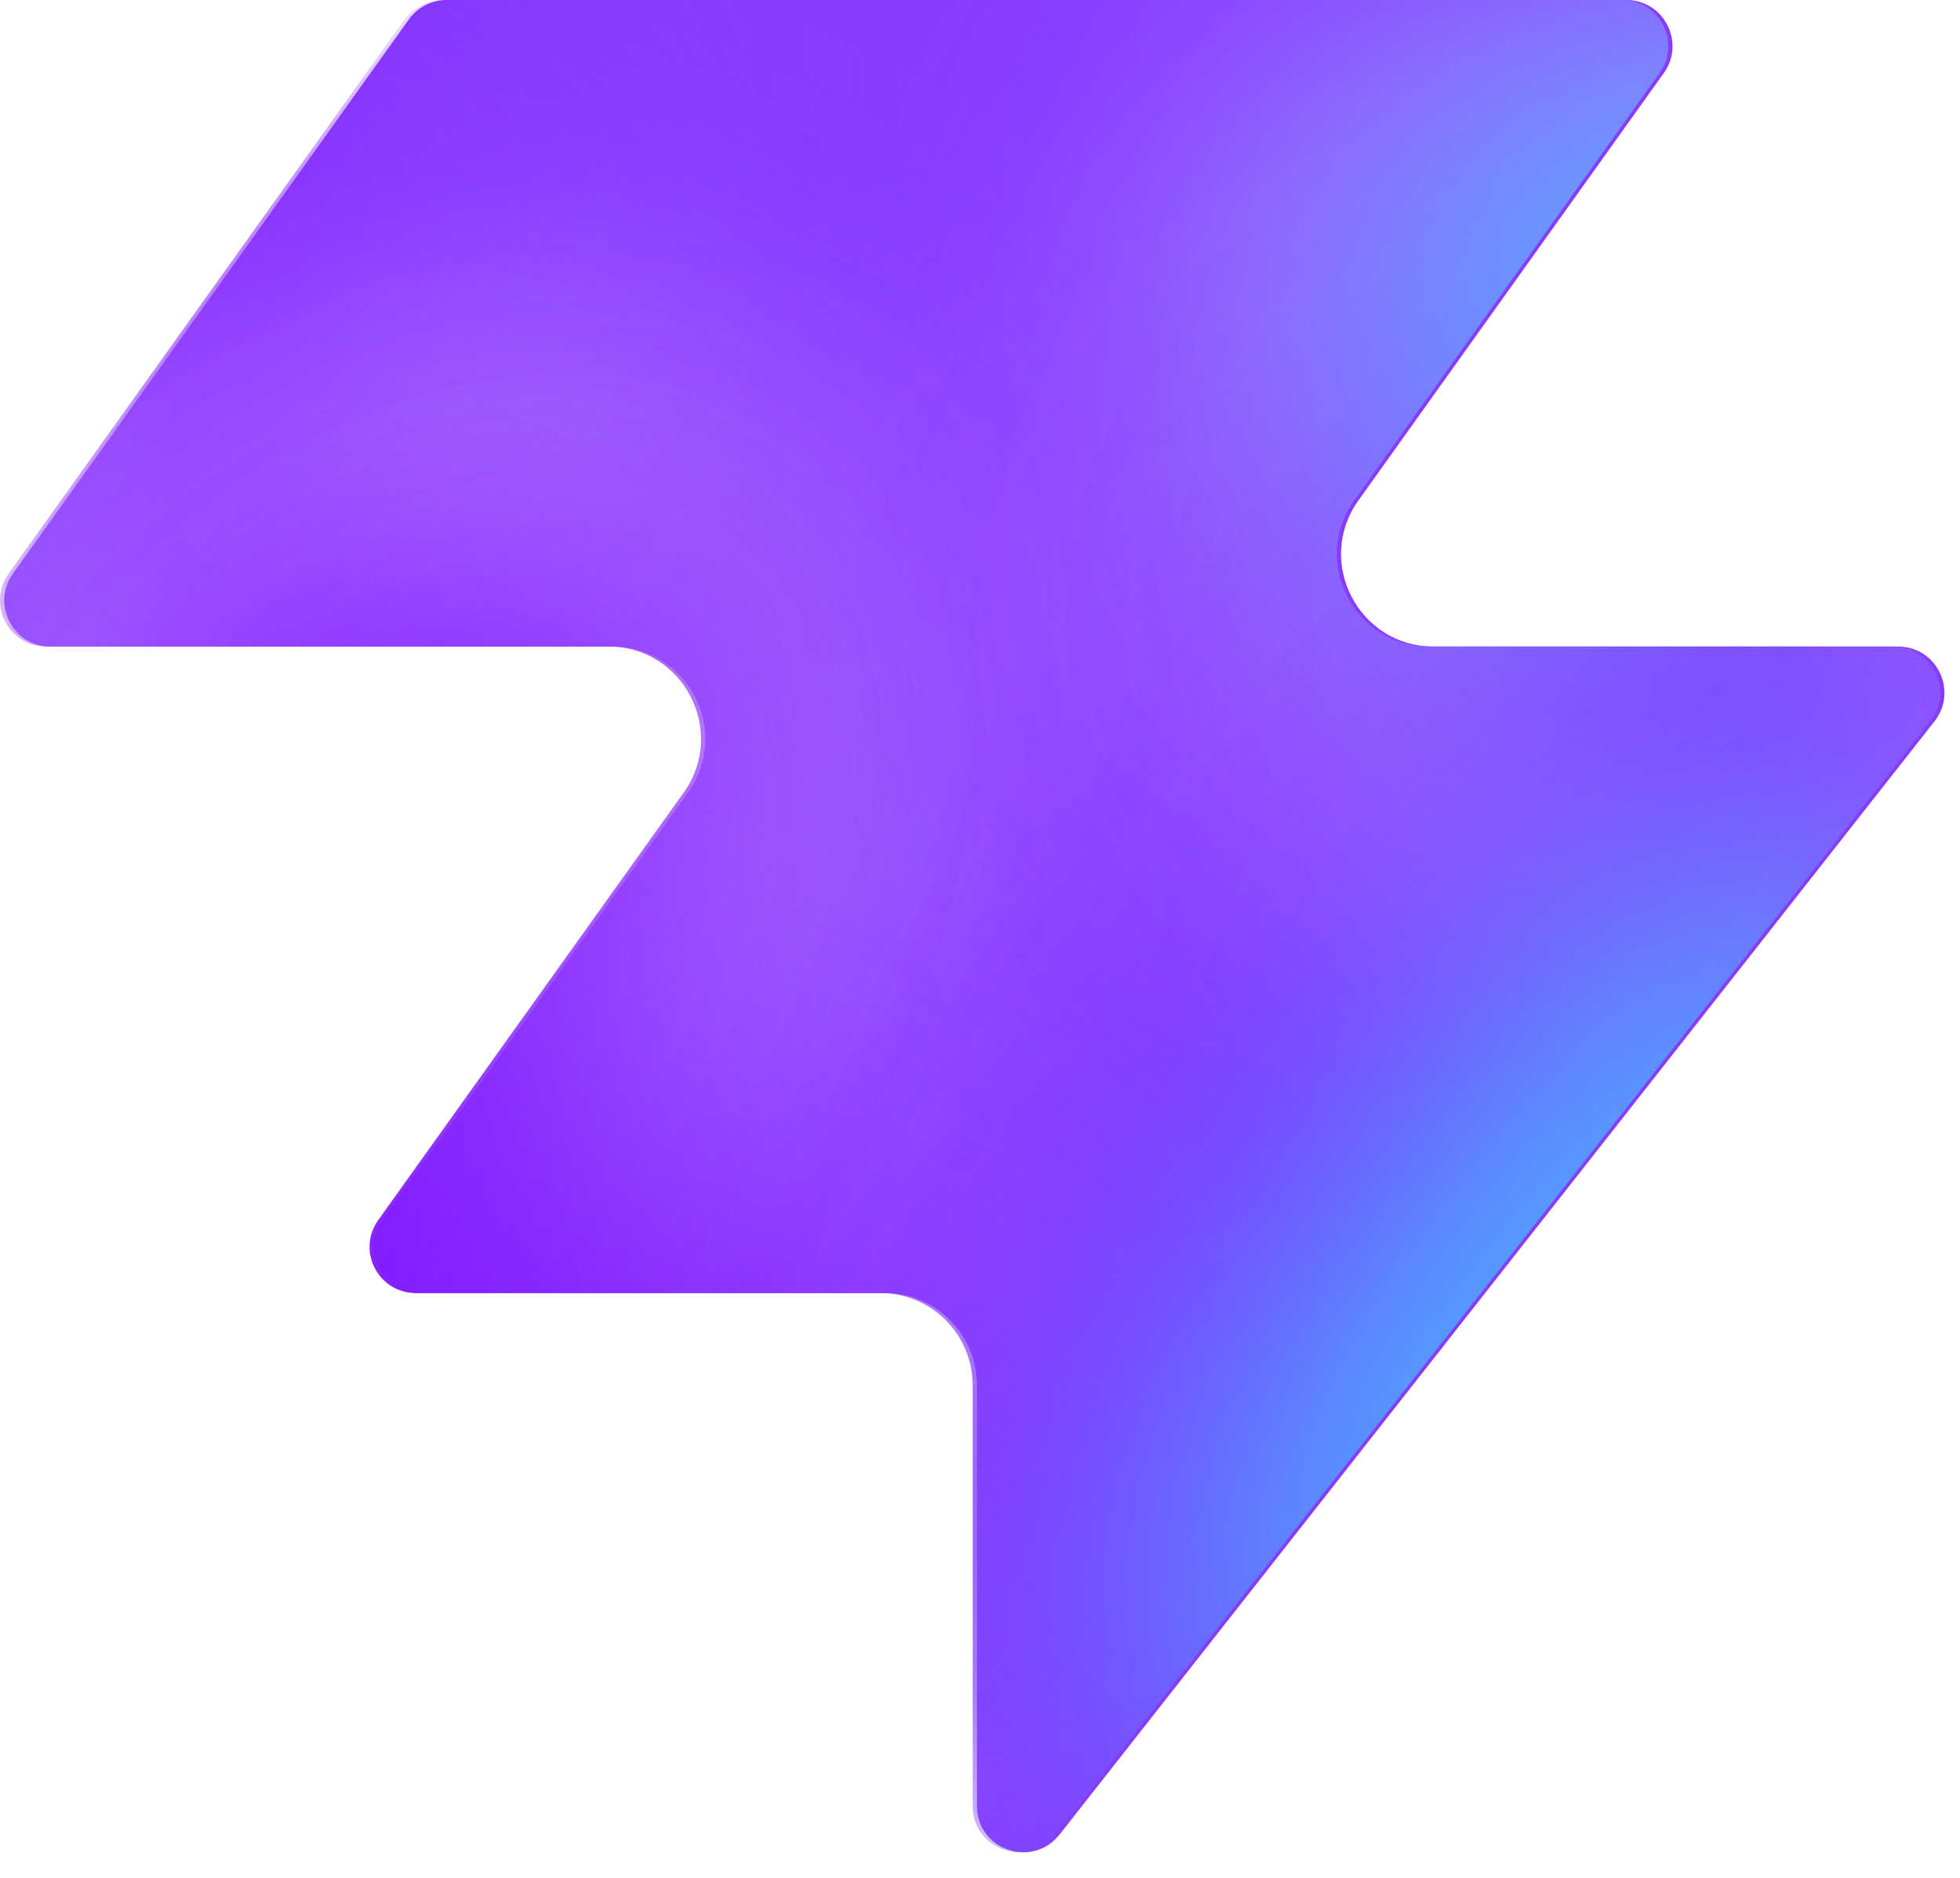
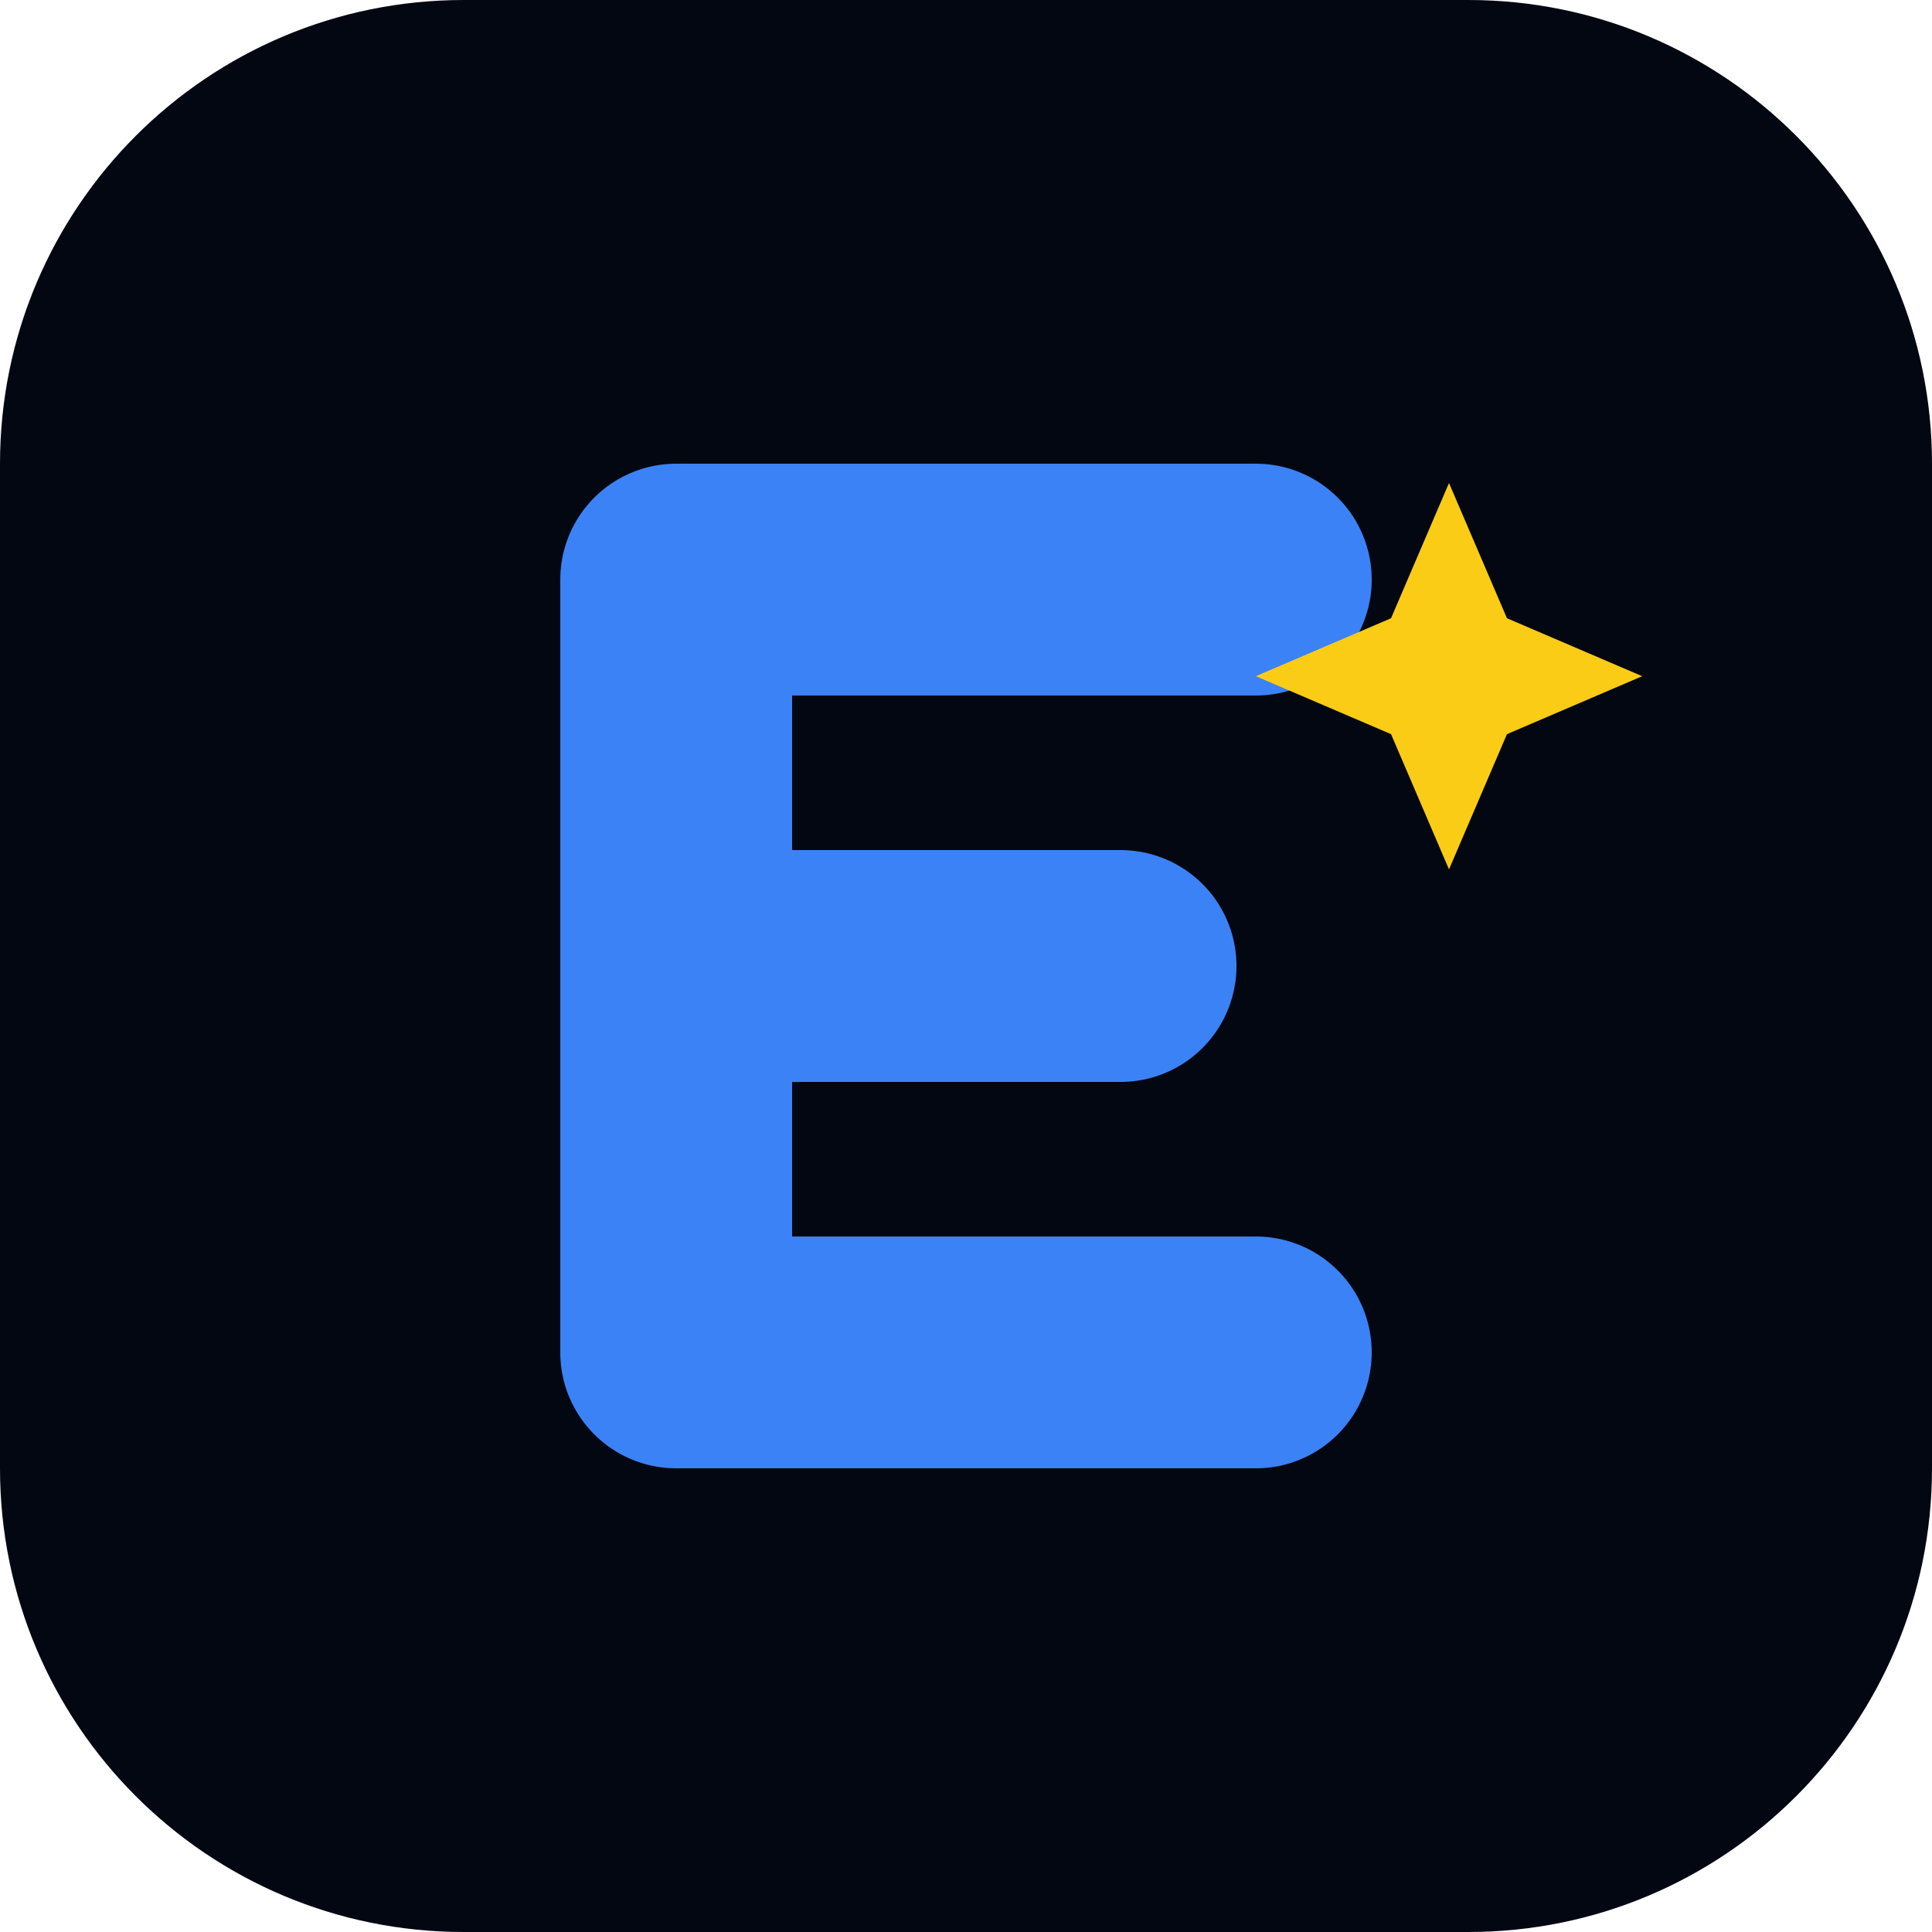
- <svg xmlns="http://www.w3.org/2000/svg" width="48" height="46" fill="none" viewBox="0 0 48 46">
-   <path fill="#863bff" d="M25.946 44.938c-.664.845-2.021.375-2.021-.698V33.937a2.26 2.26 0 0 0-2.262-2.262H10.287c-.92 0-1.456-1.04-.92-1.788l7.48-10.471c1.07-1.497 0-3.578-1.842-3.578H1.237c-.92 0-1.456-1.04-.92-1.788L10.013.474c.214-.297.556-.474.92-.474h28.894c.92 0 1.456 1.04.92 1.788l-7.48 10.471c-1.07 1.498 0 3.579 1.842 3.579h11.377c.943 0 1.473 1.088.89 1.83L25.947 44.94z" style="fill:#863bff;fill:color(display-p3 .525 .23 1);fill-opacity:1" />
-   <mask id="a" width="48" height="46" x="0" y="0" maskUnits="userSpaceOnUse" style="mask-type:alpha">
-     <path fill="#000" d="M25.842 44.938c-.664.844-2.021.375-2.021-.698V33.937a2.26 2.26 0 0 0-2.262-2.262H10.183c-.92 0-1.456-1.04-.92-1.788l7.48-10.471c1.07-1.498 0-3.579-1.842-3.579H1.133c-.92 0-1.456-1.04-.92-1.787L9.91.473c.214-.297.556-.474.92-.474h28.894c.92 0 1.456 1.04.92 1.788l-7.48 10.471c-1.07 1.498 0 3.578 1.842 3.578h11.377c.943 0 1.473 1.088.89 1.832L25.843 44.94z" style="fill:#000;fill-opacity:1" />
-   </mask>
-   <g mask="url(#a)">
-     <g filter="url(#b)">
-       <ellipse cx="5.508" cy="14.704" fill="#ede6ff" rx="5.508" ry="14.704" style="fill:#ede6ff;fill:color(display-p3 .927 .903 1);fill-opacity:1" transform="matrix(.00324 1 1 -.00324 -4.47 31.516)" />
-     </g>
-     <g filter="url(#c)">
-       <ellipse cx="10.399" cy="29.851" fill="#ede6ff" rx="10.399" ry="29.851" style="fill:#ede6ff;fill:color(display-p3 .927 .903 1);fill-opacity:1" transform="matrix(.00324 1 1 -.00324 -39.328 7.883)" />
-     </g>
-     <g filter="url(#d)">
-       <ellipse cx="5.508" cy="30.487" fill="#7e14ff" rx="5.508" ry="30.487" style="fill:#7e14ff;fill:color(display-p3 .492 .077 1);fill-opacity:1" transform="rotate(89.814 -25.913 -14.639)scale(1 -1)" />
-     </g>
-     <g filter="url(#e)">
-       <ellipse cx="5.508" cy="30.599" fill="#7e14ff" rx="5.508" ry="30.599" style="fill:#7e14ff;fill:color(display-p3 .492 .077 1);fill-opacity:1" transform="rotate(89.814 -32.644 -3.334)scale(1 -1)" />
-     </g>
-     <g filter="url(#f)">
-       <ellipse cx="5.508" cy="30.599" fill="#7e14ff" rx="5.508" ry="30.599" style="fill:#7e14ff;fill:color(display-p3 .492 .077 1);fill-opacity:1" transform="matrix(.00324 1 1 -.00324 -34.34 30.47)" />
-     </g>
-     <g filter="url(#g)">
-       <ellipse cx="14.072" cy="22.078" fill="#ede6ff" rx="14.072" ry="22.078" style="fill:#ede6ff;fill:color(display-p3 .927 .903 1);fill-opacity:1" transform="rotate(93.35 24.506 48.493)scale(-1 1)" />
-     </g>
-     <g filter="url(#h)">
-       <ellipse cx="3.47" cy="21.501" fill="#7e14ff" rx="3.47" ry="21.501" style="fill:#7e14ff;fill:color(display-p3 .492 .077 1);fill-opacity:1" transform="rotate(89.009 28.708 47.59)scale(-1 1)" />
-     </g>
-     <g filter="url(#i)">
-       <ellipse cx="3.47" cy="21.501" fill="#7e14ff" rx="3.47" ry="21.501" style="fill:#7e14ff;fill:color(display-p3 .492 .077 1);fill-opacity:1" transform="rotate(89.009 28.708 47.59)scale(-1 1)" />
-     </g>
-     <g filter="url(#j)">
-       <ellipse cx=".387" cy="8.972" fill="#7e14ff" rx="4.407" ry="29.108" style="fill:#7e14ff;fill:color(display-p3 .492 .077 1);fill-opacity:1" transform="rotate(39.51 .387 8.972)" />
-     </g>
-     <g filter="url(#k)">
-       <ellipse cx="47.523" cy="-6.092" fill="#7e14ff" rx="4.407" ry="29.108" style="fill:#7e14ff;fill:color(display-p3 .492 .077 1);fill-opacity:1" transform="rotate(37.892 47.523 -6.092)" />
-     </g>
-     <g filter="url(#l)">
-       <ellipse cx="41.412" cy="6.333" fill="#47bfff" rx="5.971" ry="9.665" style="fill:#47bfff;fill:color(display-p3 .28 .748 1);fill-opacity:1" transform="rotate(37.892 41.412 6.333)" />
-     </g>
-     <g filter="url(#m)">
-       <ellipse cx="-1.879" cy="38.332" fill="#7e14ff" rx="4.407" ry="29.108" style="fill:#7e14ff;fill:color(display-p3 .492 .077 1);fill-opacity:1" transform="rotate(37.892 -1.88 38.332)" />
-     </g>
-     <g filter="url(#n)">
-       <ellipse cx="-1.879" cy="38.332" fill="#7e14ff" rx="4.407" ry="29.108" style="fill:#7e14ff;fill:color(display-p3 .492 .077 1);fill-opacity:1" transform="rotate(37.892 -1.88 38.332)" />
-     </g>
-     <g filter="url(#o)">
-       <ellipse cx="35.651" cy="29.907" fill="#7e14ff" rx="4.407" ry="29.108" style="fill:#7e14ff;fill:color(display-p3 .492 .077 1);fill-opacity:1" transform="rotate(37.892 35.651 29.907)" />
-     </g>
-     <g filter="url(#p)">
-       <ellipse cx="38.418" cy="32.4" fill="#47bfff" rx="5.971" ry="15.297" style="fill:#47bfff;fill:color(display-p3 .28 .748 1);fill-opacity:1" transform="rotate(37.892 38.418 32.4)" />
-     </g>
-   </g>
-   <defs>
-     <filter id="b" width="60.045" height="41.654" x="-19.77" y="16.149" color-interpolation-filters="sRGB" filterUnits="userSpaceOnUse">
-       <feFlood flood-opacity="0" result="BackgroundImageFix" />
-       <feBlend in="SourceGraphic" in2="BackgroundImageFix" result="shape" />
-       <feGaussianBlur result="effect1_foregroundBlur_2002_17158" stdDeviation="7.659" />
-     </filter>
-     <filter id="c" width="90.34" height="51.437" x="-54.613" y="-7.533" color-interpolation-filters="sRGB" filterUnits="userSpaceOnUse">
-       <feFlood flood-opacity="0" result="BackgroundImageFix" />
-       <feBlend in="SourceGraphic" in2="BackgroundImageFix" result="shape" />
-       <feGaussianBlur result="effect1_foregroundBlur_2002_17158" stdDeviation="7.659" />
-     </filter>
-     <filter id="d" width="79.355" height="29.4" x="-49.64" y="2.03" color-interpolation-filters="sRGB" filterUnits="userSpaceOnUse">
-       <feFlood flood-opacity="0" result="BackgroundImageFix" />
-       <feBlend in="SourceGraphic" in2="BackgroundImageFix" result="shape" />
-       <feGaussianBlur result="effect1_foregroundBlur_2002_17158" stdDeviation="4.596" />
-     </filter>
-     <filter id="e" width="79.579" height="29.4" x="-45.045" y="20.029" color-interpolation-filters="sRGB" filterUnits="userSpaceOnUse">
-       <feFlood flood-opacity="0" result="BackgroundImageFix" />
-       <feBlend in="SourceGraphic" in2="BackgroundImageFix" result="shape" />
-       <feGaussianBlur result="effect1_foregroundBlur_2002_17158" stdDeviation="4.596" />
-     </filter>
-     <filter id="f" width="79.579" height="29.4" x="-43.513" y="21.178" color-interpolation-filters="sRGB" filterUnits="userSpaceOnUse">
-       <feFlood flood-opacity="0" result="BackgroundImageFix" />
-       <feBlend in="SourceGraphic" in2="BackgroundImageFix" result="shape" />
-       <feGaussianBlur result="effect1_foregroundBlur_2002_17158" stdDeviation="4.596" />
-     </filter>
-     <filter id="g" width="74.749" height="58.852" x="15.756" y="-17.901" color-interpolation-filters="sRGB" filterUnits="userSpaceOnUse">
-       <feFlood flood-opacity="0" result="BackgroundImageFix" />
-       <feBlend in="SourceGraphic" in2="BackgroundImageFix" result="shape" />
-       <feGaussianBlur result="effect1_foregroundBlur_2002_17158" stdDeviation="7.659" />
-     </filter>
-     <filter id="h" width="61.377" height="25.362" x="23.548" y="2.284" color-interpolation-filters="sRGB" filterUnits="userSpaceOnUse">
-       <feFlood flood-opacity="0" result="BackgroundImageFix" />
-       <feBlend in="SourceGraphic" in2="BackgroundImageFix" result="shape" />
-       <feGaussianBlur result="effect1_foregroundBlur_2002_17158" stdDeviation="4.596" />
-     </filter>
-     <filter id="i" width="61.377" height="25.362" x="23.548" y="2.284" color-interpolation-filters="sRGB" filterUnits="userSpaceOnUse">
-       <feFlood flood-opacity="0" result="BackgroundImageFix" />
-       <feBlend in="SourceGraphic" in2="BackgroundImageFix" result="shape" />
-       <feGaussianBlur result="effect1_foregroundBlur_2002_17158" stdDeviation="4.596" />
-     </filter>
-     <filter id="j" width="56.045" height="63.649" x="-27.636" y="-22.853" color-interpolation-filters="sRGB" filterUnits="userSpaceOnUse">
-       <feFlood flood-opacity="0" result="BackgroundImageFix" />
-       <feBlend in="SourceGraphic" in2="BackgroundImageFix" result="shape" />
-       <feGaussianBlur result="effect1_foregroundBlur_2002_17158" stdDeviation="4.596" />
-     </filter>
-     <filter id="k" width="54.814" height="64.646" x="20.116" y="-38.415" color-interpolation-filters="sRGB" filterUnits="userSpaceOnUse">
-       <feFlood flood-opacity="0" result="BackgroundImageFix" />
-       <feBlend in="SourceGraphic" in2="BackgroundImageFix" result="shape" />
-       <feGaussianBlur result="effect1_foregroundBlur_2002_17158" stdDeviation="4.596" />
-     </filter>
-     <filter id="l" width="33.541" height="35.313" x="24.641" y="-11.323" color-interpolation-filters="sRGB" filterUnits="userSpaceOnUse">
-       <feFlood flood-opacity="0" result="BackgroundImageFix" />
-       <feBlend in="SourceGraphic" in2="BackgroundImageFix" result="shape" />
-       <feGaussianBlur result="effect1_foregroundBlur_2002_17158" stdDeviation="4.596" />
-     </filter>
-     <filter id="m" width="54.814" height="64.646" x="-29.286" y="6.009" color-interpolation-filters="sRGB" filterUnits="userSpaceOnUse">
-       <feFlood flood-opacity="0" result="BackgroundImageFix" />
-       <feBlend in="SourceGraphic" in2="BackgroundImageFix" result="shape" />
-       <feGaussianBlur result="effect1_foregroundBlur_2002_17158" stdDeviation="4.596" />
-     </filter>
-     <filter id="n" width="54.814" height="64.646" x="-29.286" y="6.009" color-interpolation-filters="sRGB" filterUnits="userSpaceOnUse">
-       <feFlood flood-opacity="0" result="BackgroundImageFix" />
-       <feBlend in="SourceGraphic" in2="BackgroundImageFix" result="shape" />
-       <feGaussianBlur result="effect1_foregroundBlur_2002_17158" stdDeviation="4.596" />
-     </filter>
-     <filter id="o" width="54.814" height="64.646" x="8.244" y="-2.416" color-interpolation-filters="sRGB" filterUnits="userSpaceOnUse">
-       <feFlood flood-opacity="0" result="BackgroundImageFix" />
-       <feBlend in="SourceGraphic" in2="BackgroundImageFix" result="shape" />
-       <feGaussianBlur result="effect1_foregroundBlur_2002_17158" stdDeviation="4.596" />
-     </filter>
-     <filter id="p" width="39.409" height="43.623" x="18.713" y="10.588" color-interpolation-filters="sRGB" filterUnits="userSpaceOnUse">
-       <feFlood flood-opacity="0" result="BackgroundImageFix" />
-       <feBlend in="SourceGraphic" in2="BackgroundImageFix" result="shape" />
-       <feGaussianBlur result="effect1_foregroundBlur_2002_17158" stdDeviation="4.596" />
-     </filter>
-   </defs>
+ <svg xmlns="http://www.w3.org/2000/svg" viewBox="0 0 100 100" fill="none">
+   <rect width="100" height="100" rx="24" fill="#030712" />
+   <path d="M35 30H65M35 50H58M35 70H65M35 30V70" stroke="#3B82F6" stroke-width="12" stroke-linecap="round" stroke-linejoin="round" />
+   <path d="M75 25L78 32L85 35L78 38L75 45L72 38L65 35L72 32L75 25Z" fill="#FACC15" />
</svg>
